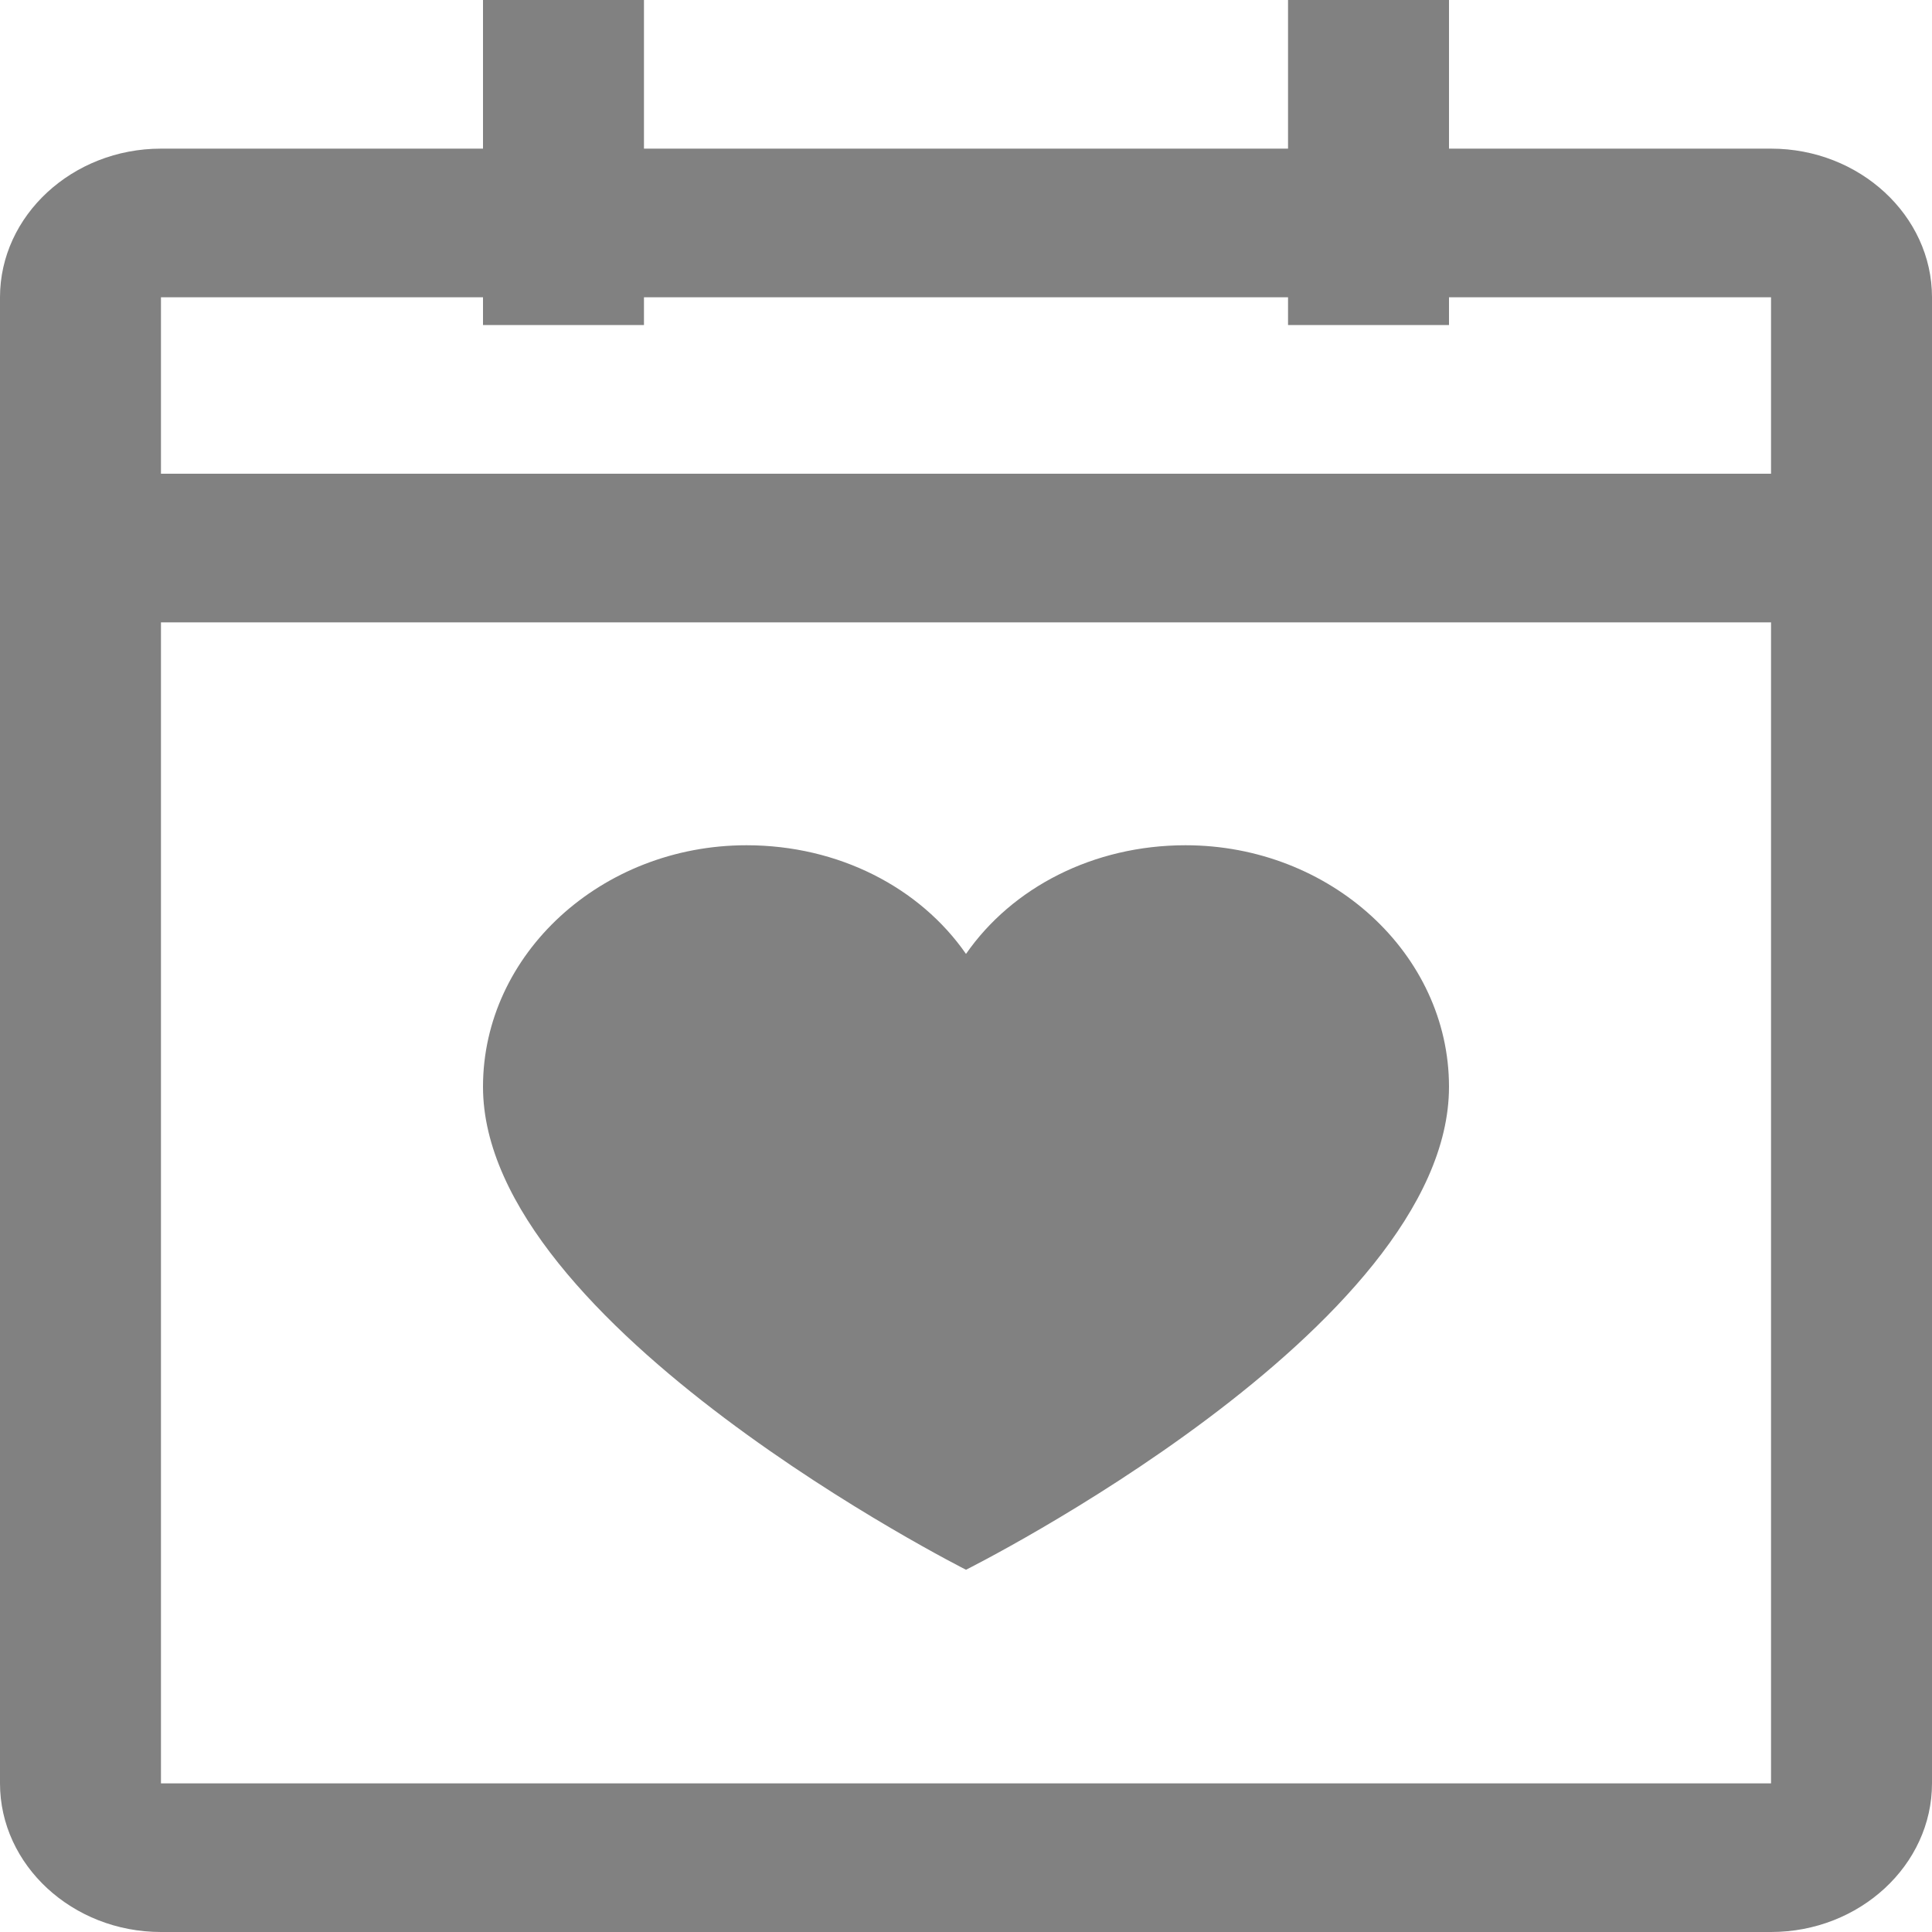
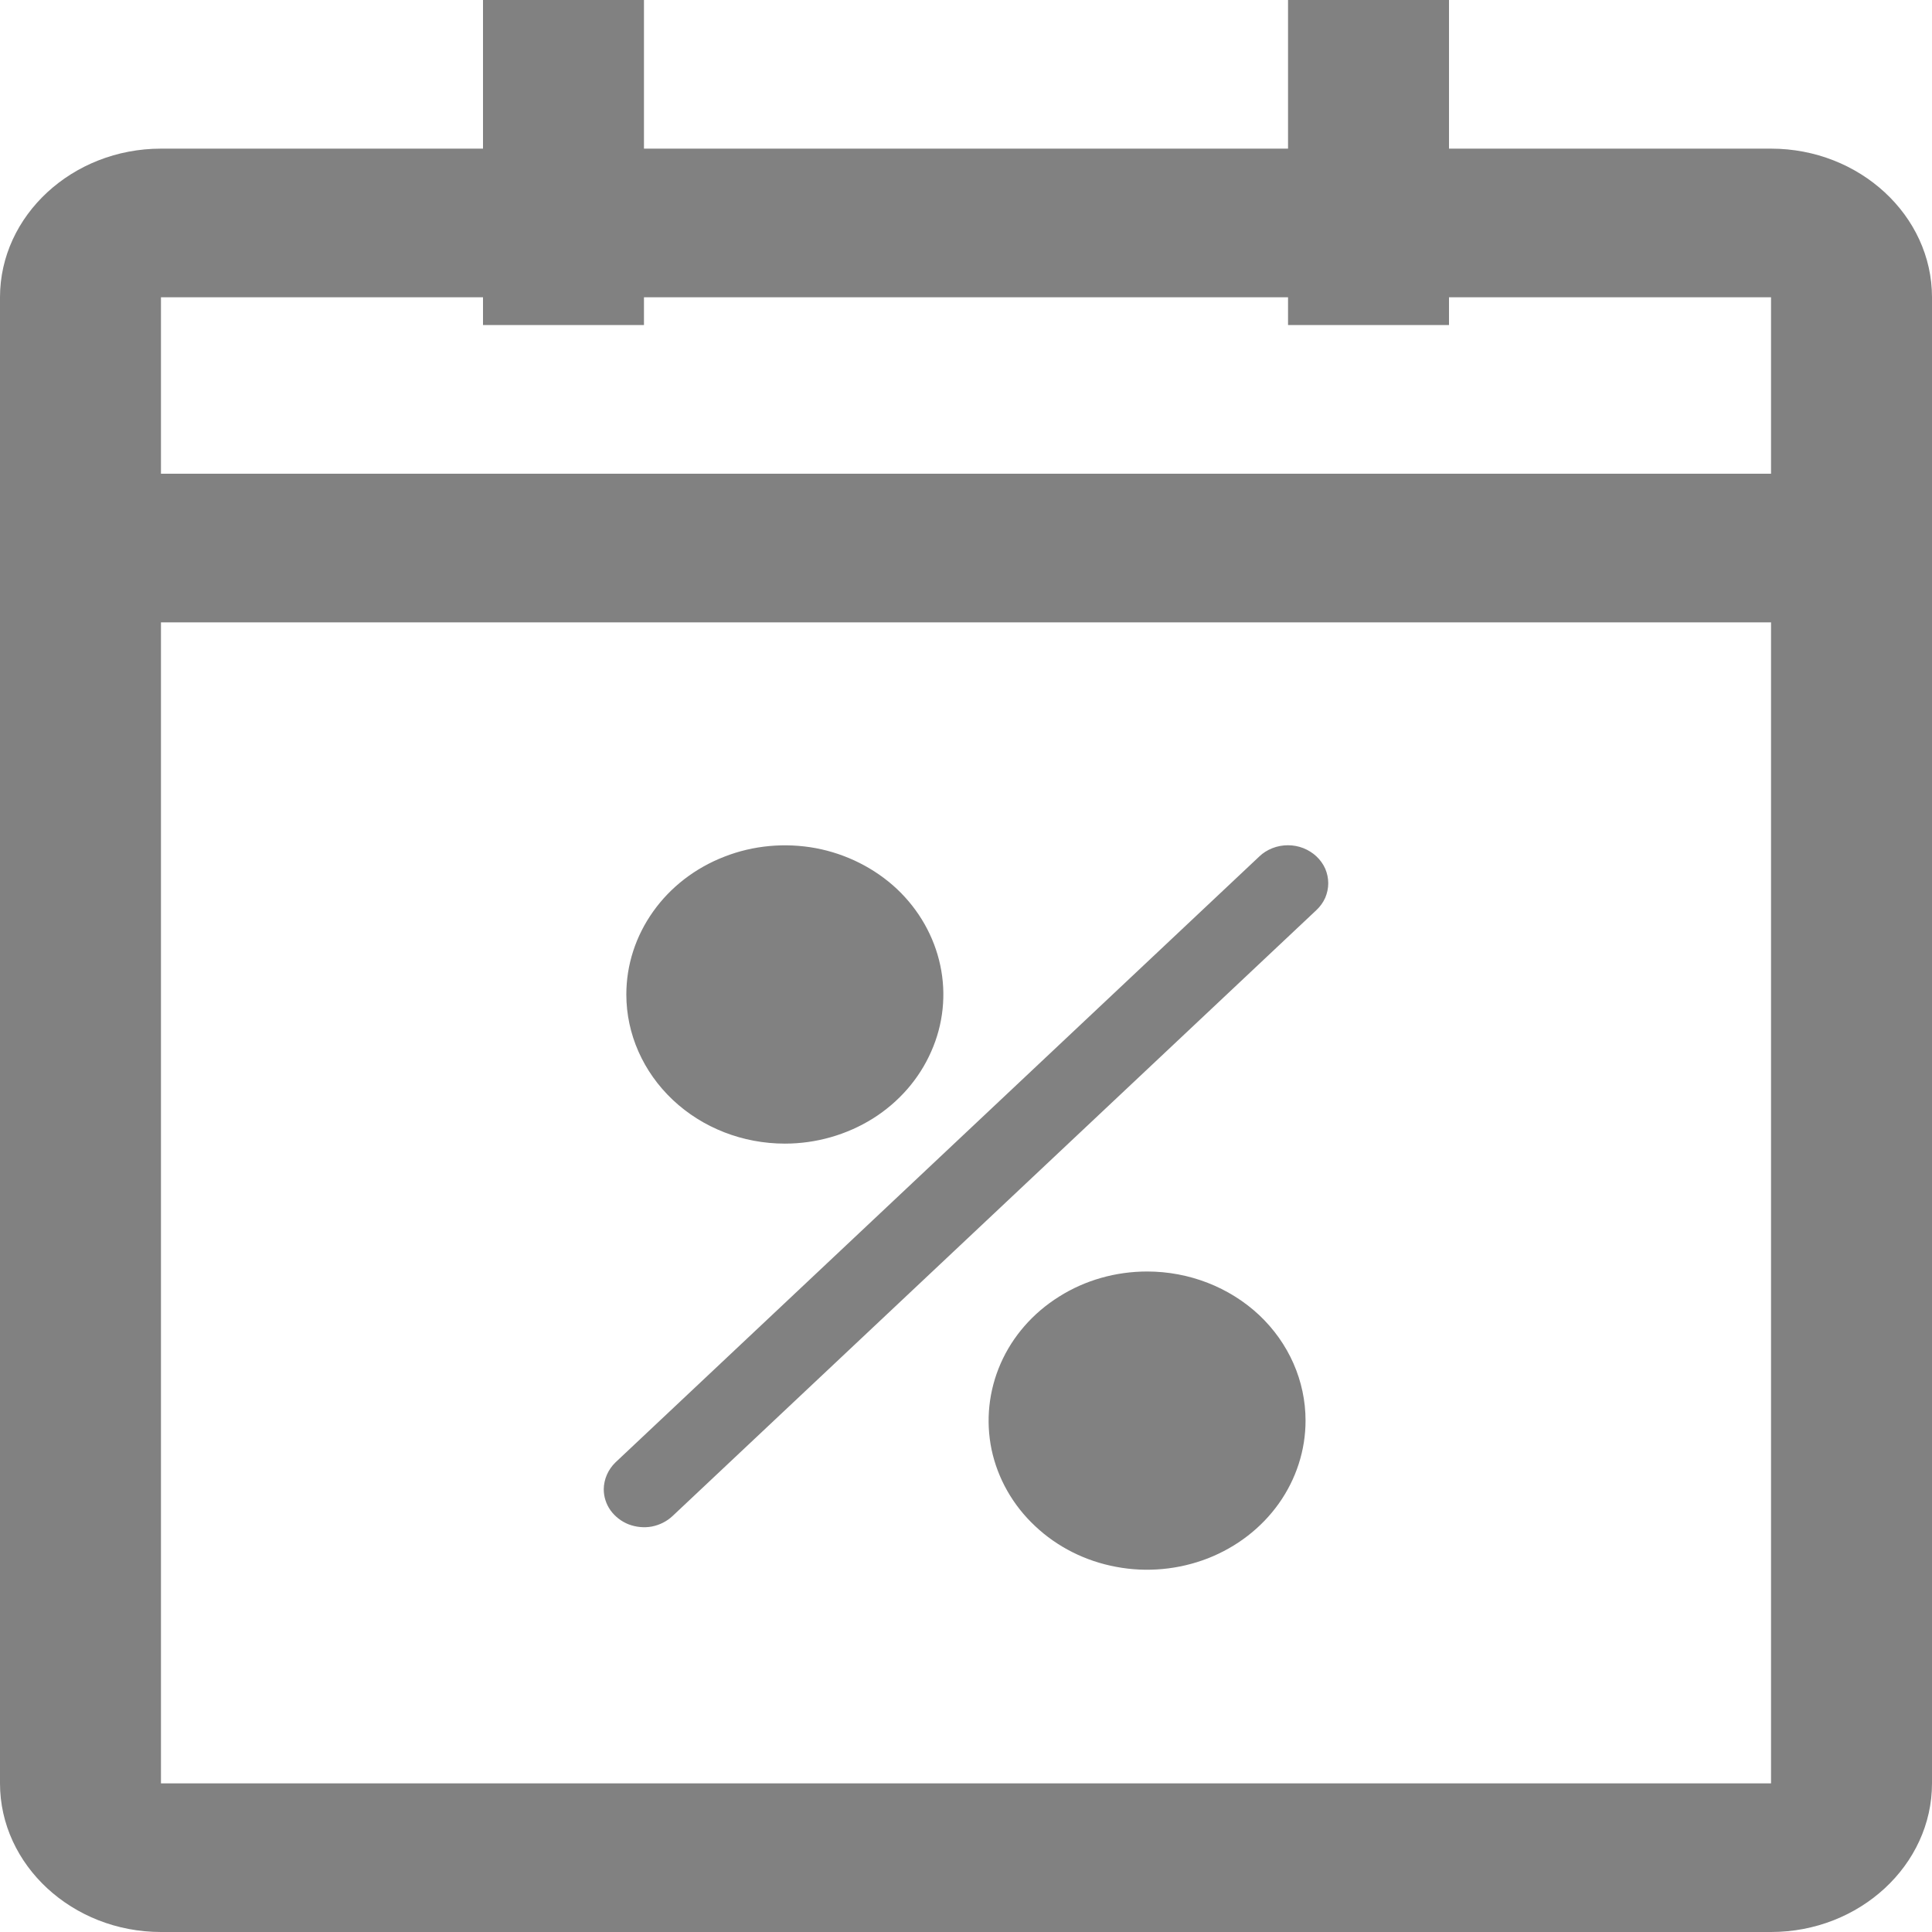
<svg xmlns="http://www.w3.org/2000/svg" width="16" height="16" viewBox="0 0 16 16" fill="none">
  <path d="M14.667 1.231H12V0H10.667V1.231H5.333V0H4V1.231H1.333C0.6 1.231 0 1.785 0 2.462V14.769C0 15.446 0.6 16 1.333 16H14.667C15.4 16 16 15.446 16 14.769V2.462C16 1.785 15.4 1.231 14.667 1.231ZM14.667 14.769H1.333V5.154H14.667V14.769ZM14.667 3.923H1.333V2.462H4V2.692H5.333V2.462H10.667V2.692H12V2.462H14.667V3.923Z" fill="#818181" />
-   <path d="M9.818 7C9.055 7 8.382 7.35 8 7.9C7.618 7.35 6.945 7 6.182 7C4.982 7 4 7.9 4 9C4 10.983 8 13 8 13C8 13 12 11 12 9C12 7.9 11.018 7 9.818 7Z" fill="#818181" />
+   <path d="M6.5 9.471C6.759 9.471 7.013 9.398 7.229 9.263C7.445 9.127 7.613 8.934 7.712 8.708C7.812 8.483 7.838 8.234 7.787 7.995C7.736 7.755 7.611 7.535 7.428 7.362C7.244 7.19 7.01 7.072 6.756 7.024C6.501 6.977 6.237 7.001 5.998 7.095C5.758 7.188 5.553 7.346 5.409 7.549C5.264 7.753 5.187 7.991 5.187 8.236C5.187 8.563 5.326 8.877 5.572 9.109C5.818 9.341 6.152 9.471 6.5 9.471ZM9.5 10.53C9.24 10.53 8.986 10.602 8.771 10.738C8.555 10.873 8.386 11.066 8.287 11.292C8.188 11.518 8.162 11.766 8.212 12.006C8.263 12.245 8.388 12.466 8.572 12.638C8.755 12.811 8.989 12.929 9.244 12.976C9.498 13.024 9.762 12.999 10.002 12.906C10.242 12.812 10.447 12.654 10.591 12.451C10.735 12.248 10.812 12.009 10.812 11.765C10.812 11.437 10.674 11.123 10.428 10.891C10.181 10.66 9.848 10.53 9.5 10.53ZM10.902 7.092C10.871 7.063 10.834 7.04 10.794 7.024C10.753 7.008 10.71 7 10.666 7C10.622 7 10.578 7.008 10.538 7.024C10.497 7.04 10.46 7.063 10.43 7.092L5.097 12.111C5.036 12.17 5.001 12.25 5 12.333C5 12.395 5.019 12.456 5.056 12.508C5.093 12.559 5.145 12.6 5.206 12.624C5.267 12.647 5.334 12.654 5.399 12.642C5.464 12.629 5.523 12.599 5.57 12.555L10.902 7.537C10.933 7.508 10.958 7.473 10.975 7.435C10.991 7.397 11 7.356 11 7.315C11 7.273 10.991 7.232 10.975 7.194C10.958 7.156 10.933 7.121 10.902 7.092Z" fill="#818181" />
</svg>
